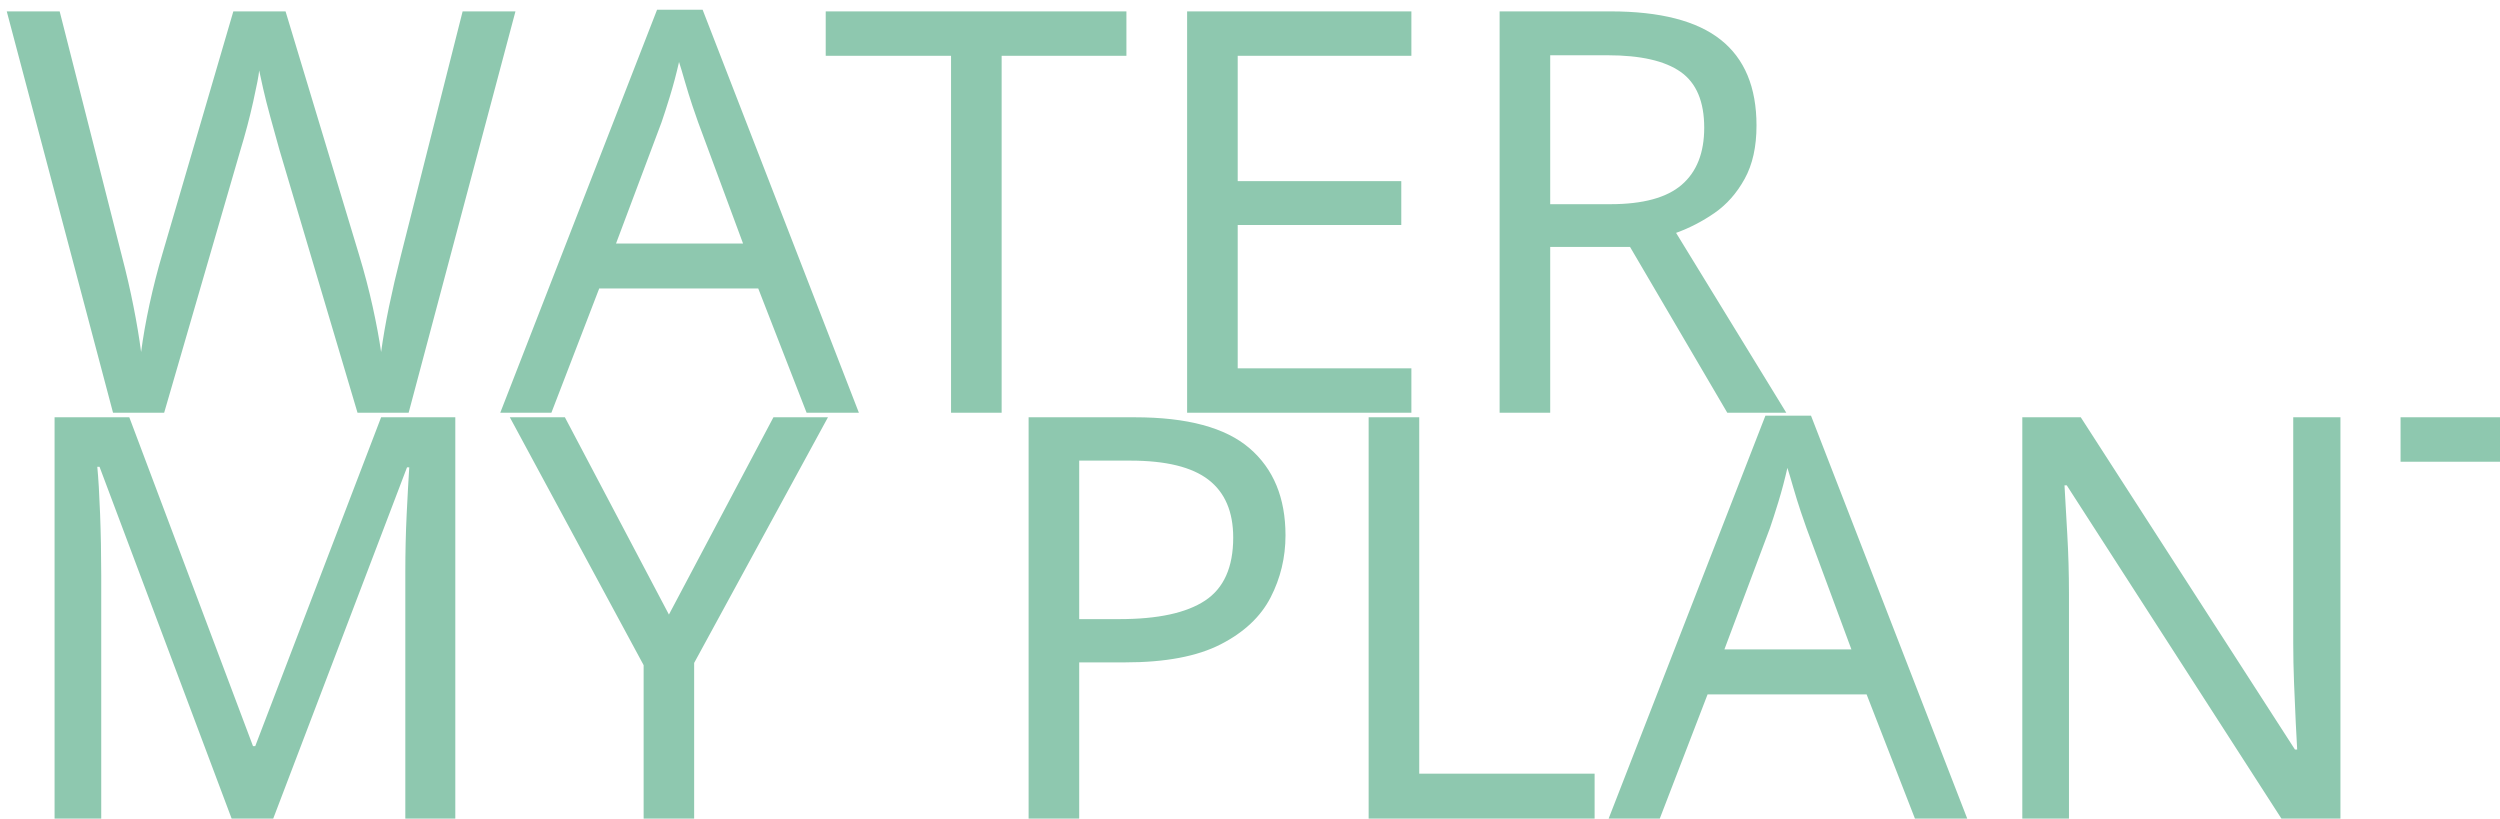
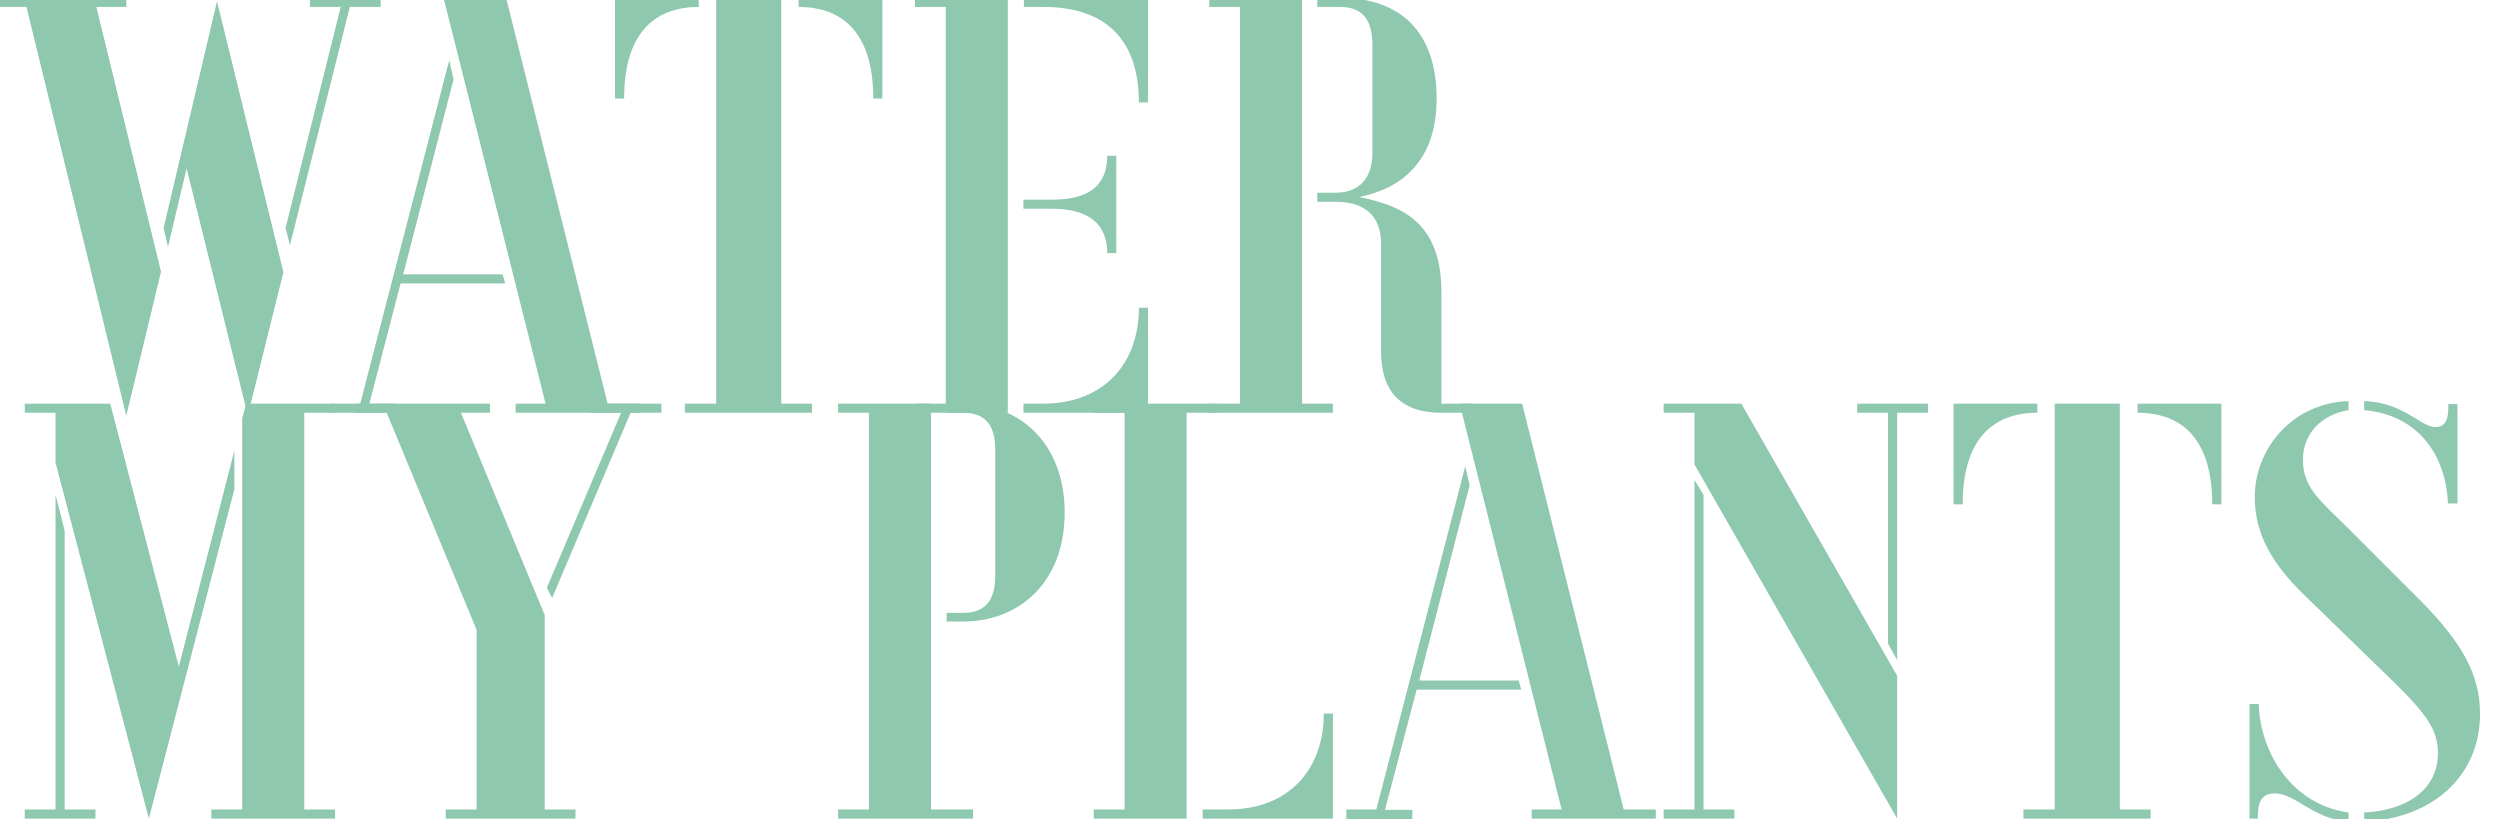
<svg xmlns="http://www.w3.org/2000/svg" version="1.1" id="Layer_1" x="0px" y="0px" viewBox="0 0 576 188.6" style="enable-background:new 0 0 576 188.6;" xml:space="preserve">
  <style type="text/css">
	.st0{fill:none;}
- 	.st1{fill:#8EC8AF;}
- 	.st2{font-family:'Xants';}
- 	.st3{font-size:129.496px;}
+ 	.st1{enable-background:new    ;}
+ 	.st2{fill:#8EC8AF;}
</style>
  <rect x="173" y="-390.5" class="st0" width="2.9" height="182.5" />
-   <text transform="matrix(1 0 0 1 1.120000e-02 95.0913)" class="st1 st2 st3">WATER</text>
-   <text transform="matrix(1 0 0 1 1.120000e-02 188.6113)" class="st1 st2 st3">MY PLANTS</text>
+   <g class="st1">
+     <path class="st2" d="M6.1,1.6h-7.4v-2.1h30.4v2.1h-6.9l14.9,61l-8,33.2L6.1,1.6z M43,38.8l-4.3,18.1l-1-4.4L50,0.3l15.3,62.4   l-8.2,33L43,38.8z M65.8,52.5L78.5,1.6h-7.1v-2.1h16.3v2.1h-7.1L66.8,56.5L65.8,52.5z" />
+     <path class="st2" d="M76.3,93H83l20.5-79.1l1,4.4L92.9,63.2h22.9l0.6,2.1H92.3L85.1,93h6.3v2.1H76.3V93z M118.8,93h6.9L102.2-0.5   h14.4L140,93h7.4v2.1h-28.6V93z" />
+     <path class="st2" d="M141.7-0.5H161v2.1c-10.6,0-17.2,6.5-17.2,21.1h-2.1V-0.5z M157.9,93h7.1V-0.5h15V93h7.1v2.1h-29.3V93z    M184,1.6v-2.1h19.3v23.2h-2.1C201.2,8.1,194.6,1.6,184,1.6z" />
+     <path class="st2" d="M210.8,93h7.1V1.6h-7.1v-2.1h21.4v95.6h-21.4V93z M240.4,1.6h-4.5v-2.1h28.6v24.1h-2.1   C262.4,9.5,255.1,1.6,240.4,1.6z M242.4,48.1h-6.6V46h6.6c7.9,0,12.7-2.8,12.7-10.1h2.1v22.4h-2.1   C255.1,51.2,250.3,48.1,242.4,48.1z M235.8,93h4.5c14.1,0,22.1-9.3,22.1-22.1h2.1v24.2h-28.7V93z" />
+     <path class="st2" d="M278.6,93h7.1V1.6h-7.1v-2.1h21.4V93h7.1v2.1h-28.5V93z M318.2,81V56.2c0-6.6-3.9-9.7-10.4-9.7h-4.3v-2.1h4.3   c5.2,0,8.4-3.2,8.4-9.1V10.5c0-5.8-2.1-8.9-7.5-8.9h-5.2v-2.1h5.2c13.9,0,22.3,7.8,22.3,23.2c0,13.7-7.3,20.6-17.9,22.7   c11.7,2.2,19,7.3,19,22V93h7.1v2.1h-7.1C322.3,95.1,318.2,89.7,318.2,81z" />
+   </g>
+   <g class="st1">
+     <path class="st2" d="M12.8,106.6V95.1H5.7V93h19.7l15.8,60.6L54,103.8v8.9l-19.7,75.9L12.8,106.6z M5.7,186.5h7.1V114l2.1,8.3v64.2   H22v2.1H5.7V186.5z M48.7,186.5h7.1V96.4l0.9-3.4h20.5v2.1h-7.1v91.4h7.1v2.1H48.7V186.5z" />
+     <path class="st2" d="M102.7,186.5h7.1v-41.4l-20.7-50h-7.5V93h31.3v2.1h-6.7l19.3,46.6v44.8h7.1v2.1h-29.9V186.5z M126,135.4   l17.1-40.3H136V93h16.4v2.1h-7.1l-18.1,42.7L126,135.4z" />
+     <path class="st2" d="M193.1,186.5h7.1V95.1h-7.1V93h21.4v93.5h9.7v2.1h-31.1V186.5z M218.1,141.2h3.8c4.1,0,7.4-1.9,7.4-8.4v-29.3   c0-6.5-3.2-8.4-7.4-8.4h-3.8V93h3.8c13,0,23.4,9.1,23.4,25.1c0,16.1-10.5,25.1-23.4,25.1h-3.8V141.2z" />
+     <path class="st2" d="M252,186.5h7.1V95.1H252V93h28.5v2.1h-7.1v93.5H252V186.5z M277,186.5h6c14,0,22-9.3,22-22.1h2.1v24.2h-30   V186.5z" />
+     <path class="st2" d="M310.4,186.5h6.7l20.5-79.1l1,4.4L327,156.8h22.9l0.6,2.1h-24.1l-7.3,27.7h6.3v2.1h-15.2V186.5z M352.9,186.5   h6.9L336.3,93h14.4l23.4,93.5h7.4v2.1h-28.6V186.5z" />
+     <path class="st2" d="M390.4,107V95.1h-7.1V93h17.9l35.9,62.7v32.9L390.4,107z M383.3,186.5h7.1v-75.9l2.1,3.4v72.5h7.1v2.1h-16.3   V186.5z M435,148.3V95.1h-7.1V93h16.3v2.1h-7.1v57L435,148.3z" />
+     <path class="st2" d="M450.1,93h19.3v2.1c-10.6,0-17.2,6.5-17.2,21.1h-2.1V93z M466.3,186.5h7.1V93h15v93.5h7.1v2.1h-29.3V186.5z    M492.5,95.1V93h19.3v23.2h-2.1C509.7,101.6,503.1,95.1,492.5,95.1z" />
+     <path class="st2" d="M524.1,182.8c-3.5,0-3.9,2.7-3.9,5.8h-1.9v-26.4h2.1c0.4,11.5,7.8,23.2,20.7,25v2.1   C532.9,188.7,528.9,182.8,524.1,182.8z M544.7,187.2c9.1-0.4,17-4.8,17-13.7c0-5.2-2.5-8.8-10-16.2l-21.1-20.5   c-7.1-7-11.1-13.7-11.1-22.3c0-10.9,8.4-21.6,21.6-22.1v2.1c-6.2,1-10.5,5.4-10.5,11.4c0,6.3,3.6,9.1,10,15.4l17.1,17.1   c9.7,9.8,13.7,17.2,13.7,26c0,14.5-11,24.2-26.7,24.9V187.2z M544.7,94.5v-2.1c9.1,0.3,13.1,6,16.4,6c3,0,3-3,3-5.3h2.1V116H564   C563.6,105.2,557.4,95.6,544.7,94.5z" />
+   </g>
</svg>
